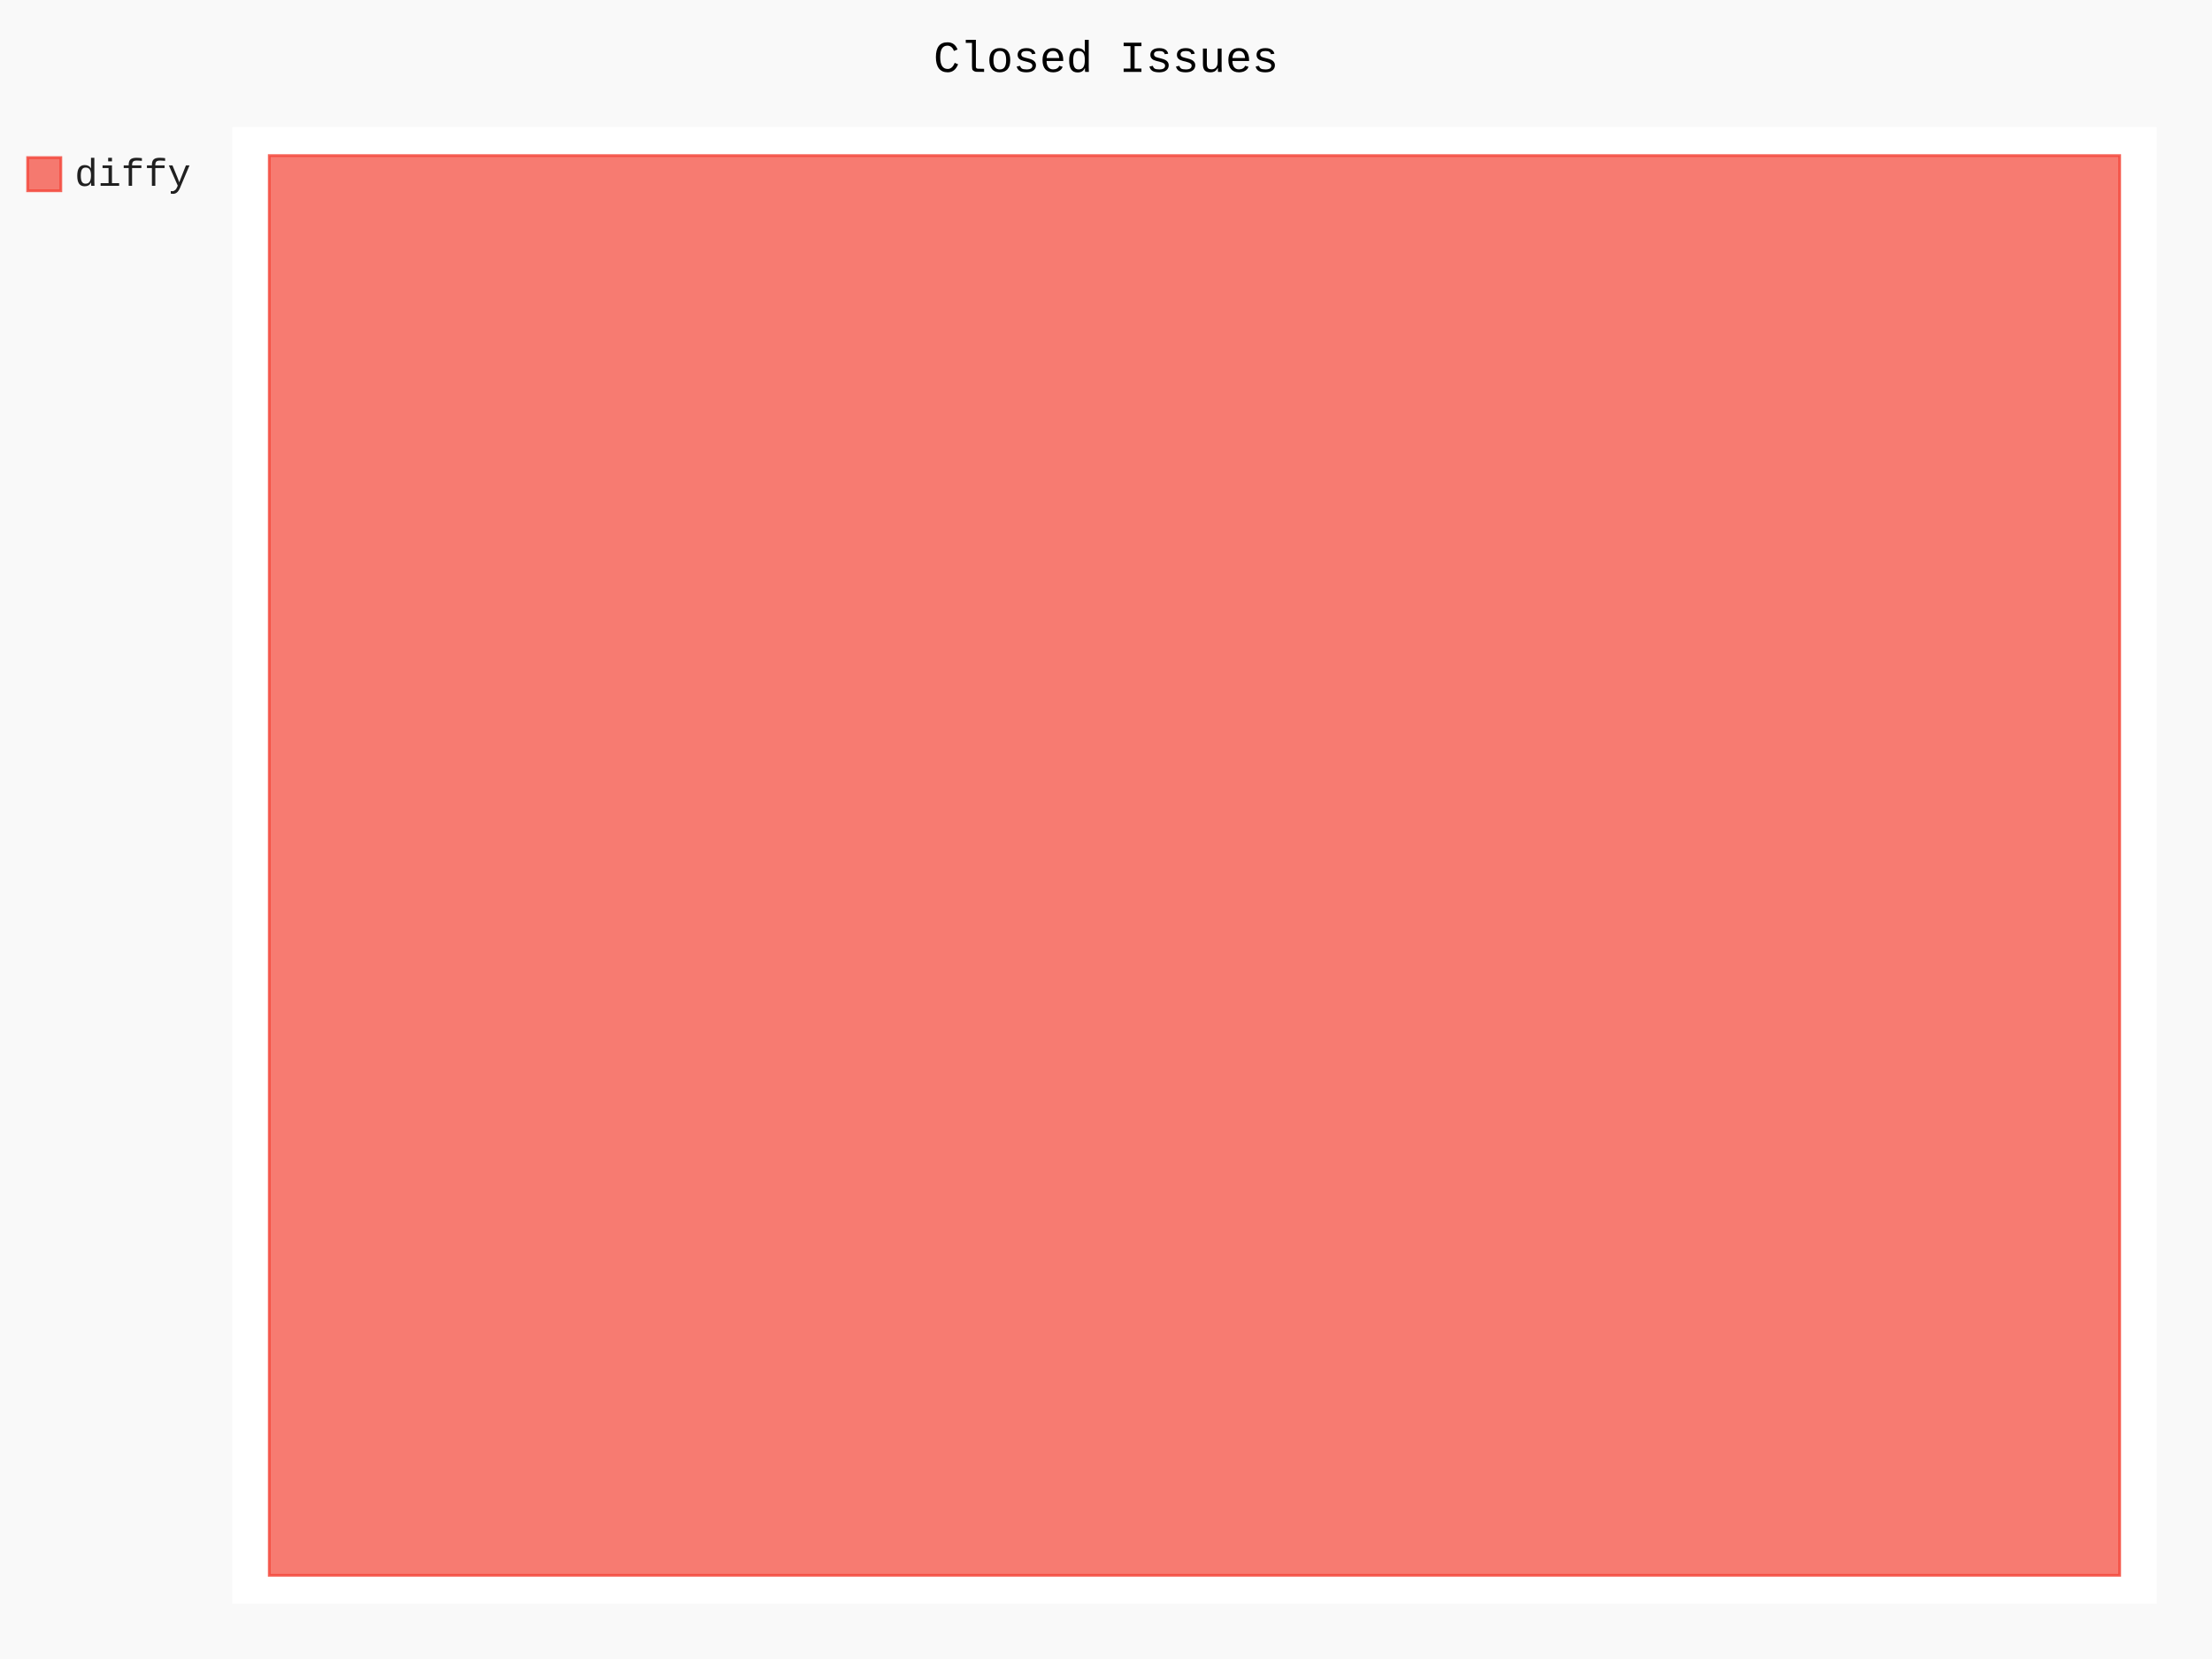
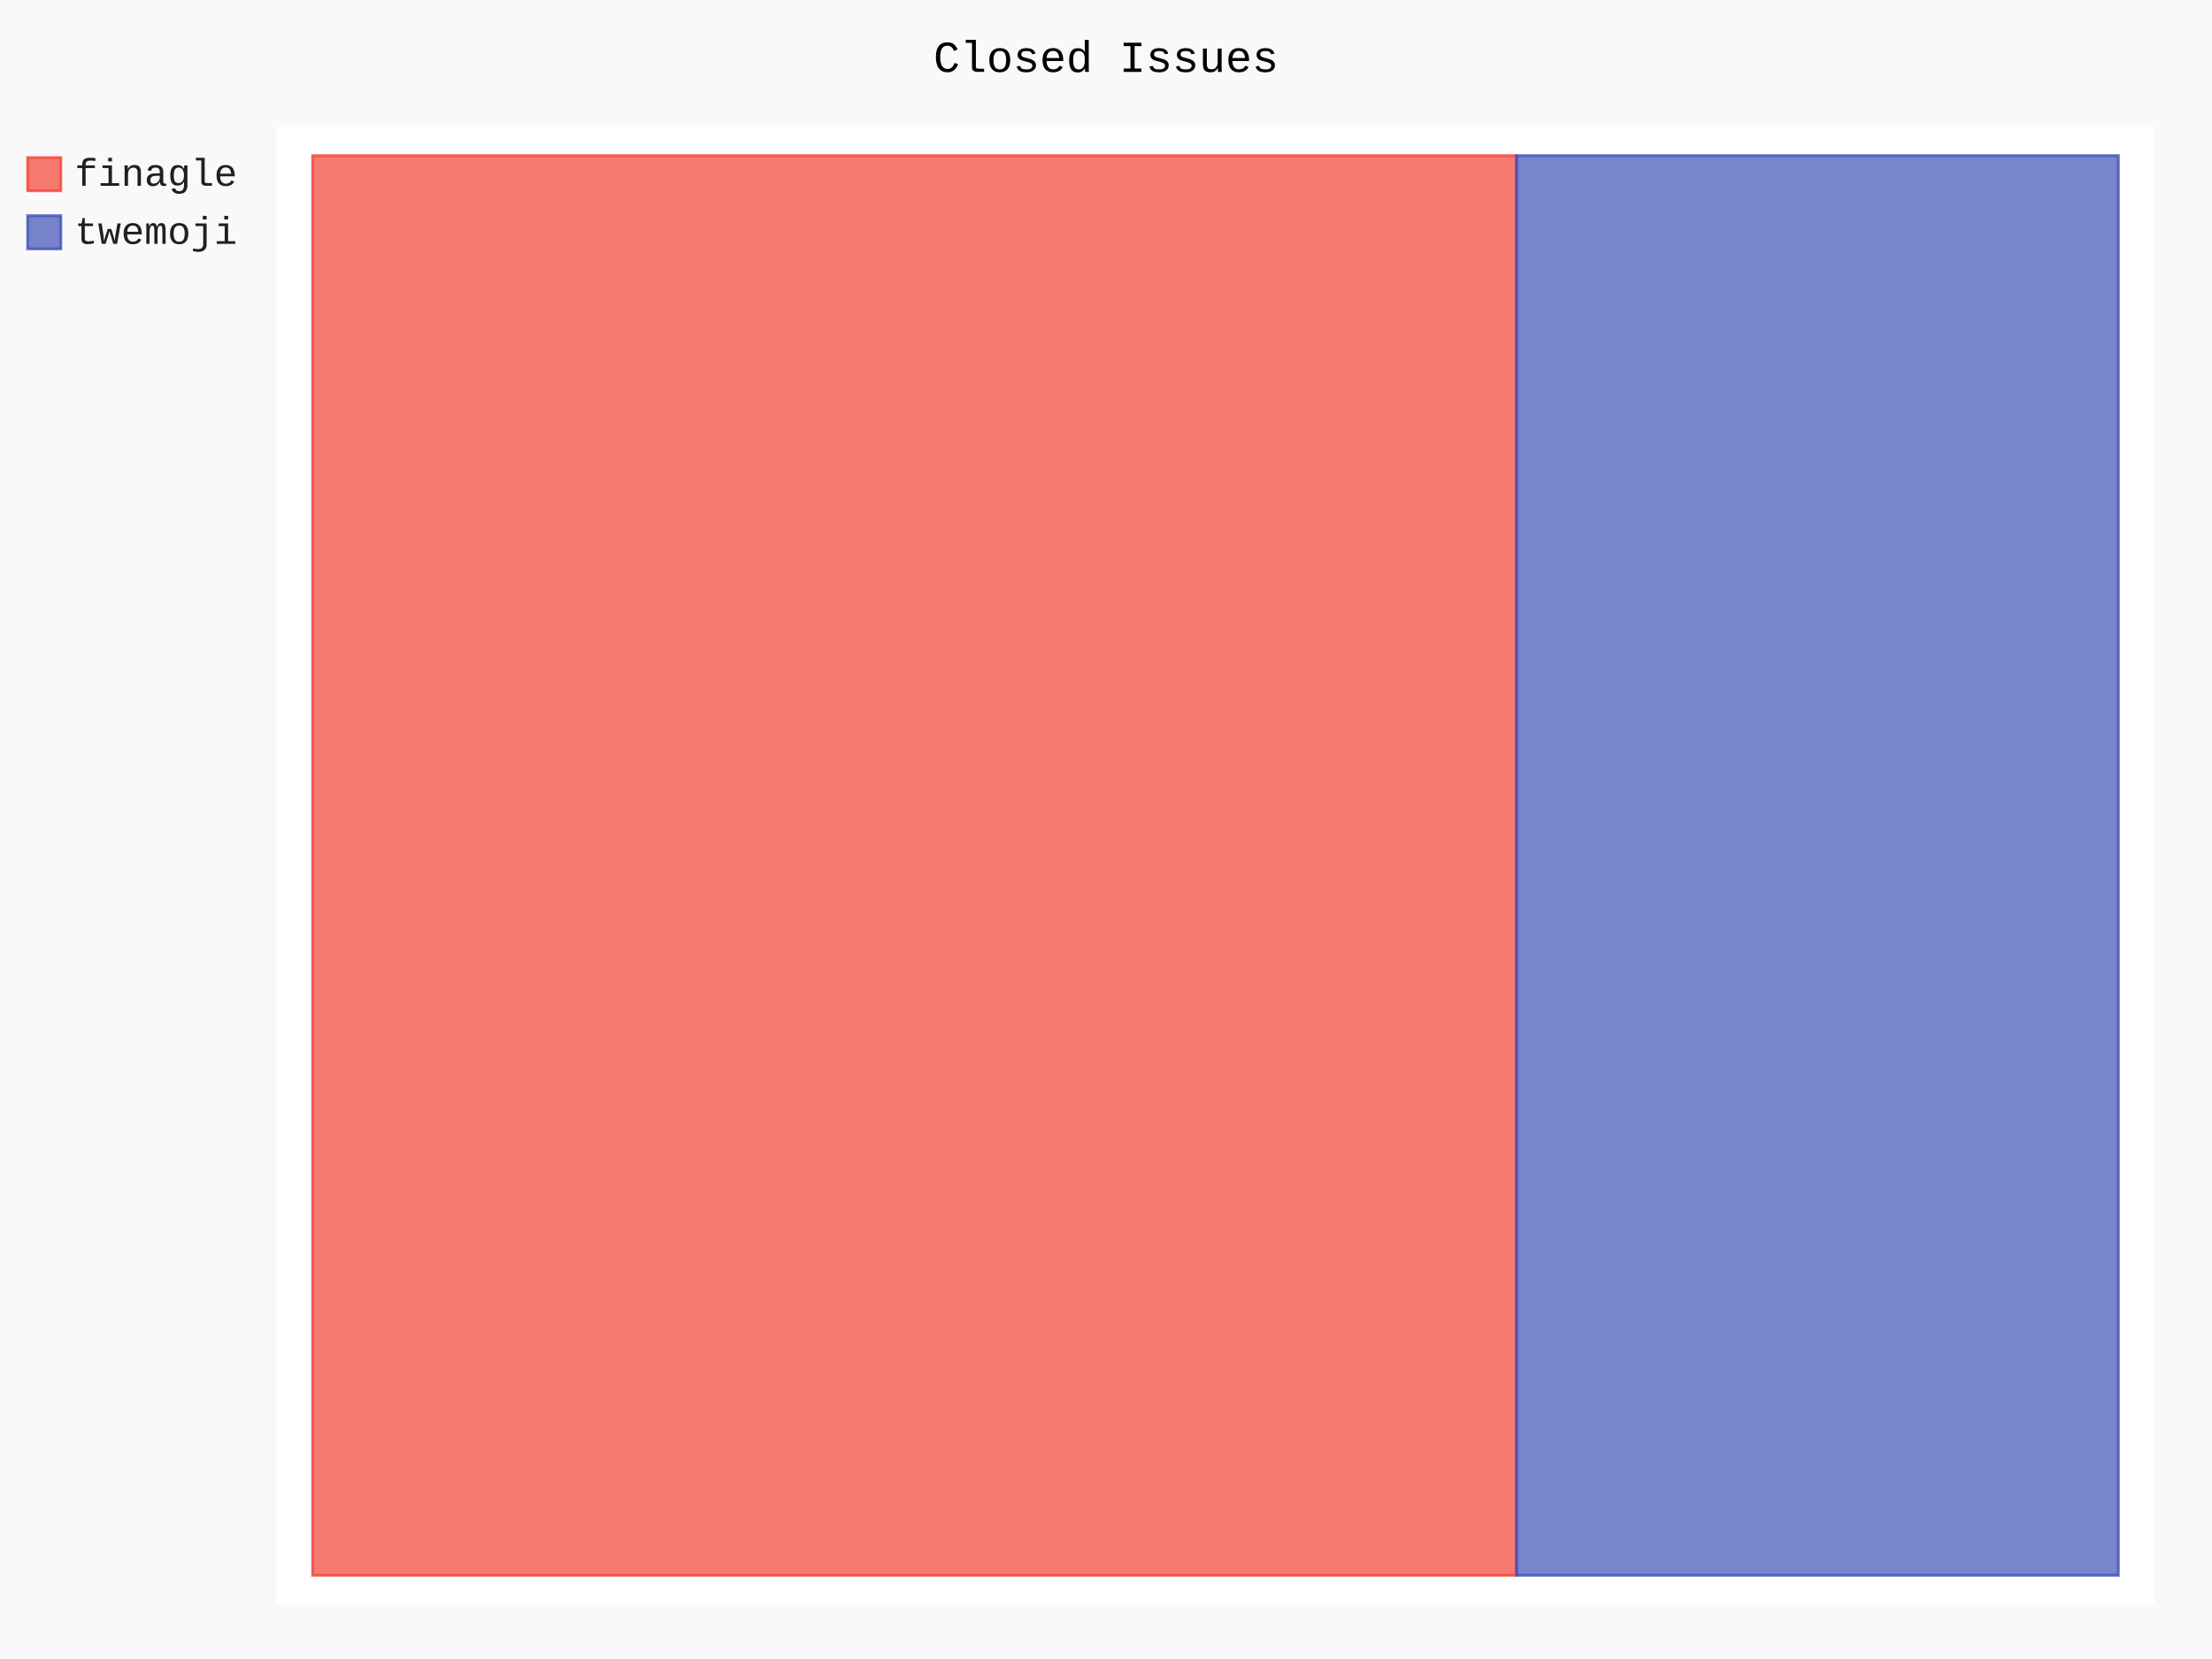
- <svg xmlns="http://www.w3.org/2000/svg" class="pygal-chart" id="chart-9e7429bd-ca04-44df-a582-412e9b5eda55" viewBox="0 0 800 600">
+ <svg xmlns="http://www.w3.org/2000/svg" class="pygal-chart" id="chart-d3d77f50-c8cb-4473-91aa-1dc49a9327f7" viewBox="0 0 800 600">
  <defs>
-     <style type="text/css">#chart-9e7429bd-ca04-44df-a582-412e9b5eda55{-webkit-user-select:none;-webkit-font-smoothing:antialiased;font-family:Consolas,"Liberation Mono",Menlo,Courier,monospace}#chart-9e7429bd-ca04-44df-a582-412e9b5eda55 .title{font-family:Consolas,"Liberation Mono",Menlo,Courier,monospace;font-size:16px}#chart-9e7429bd-ca04-44df-a582-412e9b5eda55 .legends .legend text{font-family:Consolas,"Liberation Mono",Menlo,Courier,monospace;font-size:14px}#chart-9e7429bd-ca04-44df-a582-412e9b5eda55 .axis text{font-family:Consolas,"Liberation Mono",Menlo,Courier,monospace;font-size:10px}#chart-9e7429bd-ca04-44df-a582-412e9b5eda55 .axis text.major{font-family:Consolas,"Liberation Mono",Menlo,Courier,monospace;font-size:10px}#chart-9e7429bd-ca04-44df-a582-412e9b5eda55 .text-overlay text.value{font-family:Consolas,"Liberation Mono",Menlo,Courier,monospace;font-size:16px}#chart-9e7429bd-ca04-44df-a582-412e9b5eda55 .text-overlay text.label{font-family:Consolas,"Liberation Mono",Menlo,Courier,monospace;font-size:10px}#chart-9e7429bd-ca04-44df-a582-412e9b5eda55 .tooltip{font-family:Consolas,"Liberation Mono",Menlo,Courier,monospace;font-size:14px}#chart-9e7429bd-ca04-44df-a582-412e9b5eda55 text.no_data{font-family:Consolas,"Liberation Mono",Menlo,Courier,monospace;font-size:64px}
- #chart-9e7429bd-ca04-44df-a582-412e9b5eda55{background-color:rgba(249,249,249,1)}#chart-9e7429bd-ca04-44df-a582-412e9b5eda55 path,#chart-9e7429bd-ca04-44df-a582-412e9b5eda55 line,#chart-9e7429bd-ca04-44df-a582-412e9b5eda55 rect,#chart-9e7429bd-ca04-44df-a582-412e9b5eda55 circle{-webkit-transition:150ms;-moz-transition:150ms;transition:150ms}#chart-9e7429bd-ca04-44df-a582-412e9b5eda55 .graph &gt; .background{fill:rgba(249,249,249,1)}#chart-9e7429bd-ca04-44df-a582-412e9b5eda55 .plot &gt; .background{fill:rgba(255,255,255,1)}#chart-9e7429bd-ca04-44df-a582-412e9b5eda55 .graph{fill:rgba(0,0,0,.87)}#chart-9e7429bd-ca04-44df-a582-412e9b5eda55 text.no_data{fill:rgba(0,0,0,1)}#chart-9e7429bd-ca04-44df-a582-412e9b5eda55 .title{fill:rgba(0,0,0,1)}#chart-9e7429bd-ca04-44df-a582-412e9b5eda55 .legends .legend text{fill:rgba(0,0,0,.87)}#chart-9e7429bd-ca04-44df-a582-412e9b5eda55 .legends .legend:hover text{fill:rgba(0,0,0,1)}#chart-9e7429bd-ca04-44df-a582-412e9b5eda55 .axis .line{stroke:rgba(0,0,0,1)}#chart-9e7429bd-ca04-44df-a582-412e9b5eda55 .axis .guide.line{stroke:rgba(0,0,0,.54)}#chart-9e7429bd-ca04-44df-a582-412e9b5eda55 .axis .major.line{stroke:rgba(0,0,0,.87)}#chart-9e7429bd-ca04-44df-a582-412e9b5eda55 .axis text.major{fill:rgba(0,0,0,1)}#chart-9e7429bd-ca04-44df-a582-412e9b5eda55 .axis.y .guides:hover .guide.line,#chart-9e7429bd-ca04-44df-a582-412e9b5eda55 .line-graph .axis.x .guides:hover .guide.line,#chart-9e7429bd-ca04-44df-a582-412e9b5eda55 .stackedline-graph .axis.x .guides:hover .guide.line,#chart-9e7429bd-ca04-44df-a582-412e9b5eda55 .xy-graph .axis.x .guides:hover .guide.line{stroke:rgba(0,0,0,1)}#chart-9e7429bd-ca04-44df-a582-412e9b5eda55 .axis .guides:hover text{fill:rgba(0,0,0,1)}#chart-9e7429bd-ca04-44df-a582-412e9b5eda55 .reactive{fill-opacity:.7;stroke-opacity:.8}#chart-9e7429bd-ca04-44df-a582-412e9b5eda55 .ci{stroke:rgba(0,0,0,.87)}#chart-9e7429bd-ca04-44df-a582-412e9b5eda55 .reactive.active,#chart-9e7429bd-ca04-44df-a582-412e9b5eda55 .active .reactive{fill-opacity:.8;stroke-opacity:.9;stroke-width:4}#chart-9e7429bd-ca04-44df-a582-412e9b5eda55 .ci .reactive.active{stroke-width:1.5}#chart-9e7429bd-ca04-44df-a582-412e9b5eda55 .series text{fill:rgba(0,0,0,1)}#chart-9e7429bd-ca04-44df-a582-412e9b5eda55 .tooltip rect{fill:rgba(255,255,255,1);stroke:rgba(0,0,0,1);-webkit-transition:opacity 150ms;-moz-transition:opacity 150ms;transition:opacity 150ms}#chart-9e7429bd-ca04-44df-a582-412e9b5eda55 .tooltip .label{fill:rgba(0,0,0,.87)}#chart-9e7429bd-ca04-44df-a582-412e9b5eda55 .tooltip .label{fill:rgba(0,0,0,.87)}#chart-9e7429bd-ca04-44df-a582-412e9b5eda55 .tooltip .legend{font-size:.8em;fill:rgba(0,0,0,.54)}#chart-9e7429bd-ca04-44df-a582-412e9b5eda55 .tooltip .x_label{font-size:.6em;fill:rgba(0,0,0,1)}#chart-9e7429bd-ca04-44df-a582-412e9b5eda55 .tooltip .xlink{font-size:.5em;text-decoration:underline}#chart-9e7429bd-ca04-44df-a582-412e9b5eda55 .tooltip .value{font-size:1.5em}#chart-9e7429bd-ca04-44df-a582-412e9b5eda55 .bound{font-size:.5em}#chart-9e7429bd-ca04-44df-a582-412e9b5eda55 .max-value{font-size:.75em;fill:rgba(0,0,0,.54)}#chart-9e7429bd-ca04-44df-a582-412e9b5eda55 .map-element{fill:rgba(255,255,255,1);stroke:rgba(0,0,0,.54) !important}#chart-9e7429bd-ca04-44df-a582-412e9b5eda55 .map-element .reactive{fill-opacity:inherit;stroke-opacity:inherit}#chart-9e7429bd-ca04-44df-a582-412e9b5eda55 .color-0,#chart-9e7429bd-ca04-44df-a582-412e9b5eda55 .color-0 a:visited{stroke:#F44336;fill:#F44336}#chart-9e7429bd-ca04-44df-a582-412e9b5eda55 .text-overlay .color-0 text{fill:black}
- #chart-9e7429bd-ca04-44df-a582-412e9b5eda55 text.no_data{text-anchor:middle}#chart-9e7429bd-ca04-44df-a582-412e9b5eda55 .guide.line{fill:none}#chart-9e7429bd-ca04-44df-a582-412e9b5eda55 .centered{text-anchor:middle}#chart-9e7429bd-ca04-44df-a582-412e9b5eda55 .title{text-anchor:middle}#chart-9e7429bd-ca04-44df-a582-412e9b5eda55 .legends .legend text{fill-opacity:1}#chart-9e7429bd-ca04-44df-a582-412e9b5eda55 .axis.x text{text-anchor:middle}#chart-9e7429bd-ca04-44df-a582-412e9b5eda55 .axis.x:not(.web) text[transform]{text-anchor:start}#chart-9e7429bd-ca04-44df-a582-412e9b5eda55 .axis.x:not(.web) text[transform].backwards{text-anchor:end}#chart-9e7429bd-ca04-44df-a582-412e9b5eda55 .axis.y text{text-anchor:end}#chart-9e7429bd-ca04-44df-a582-412e9b5eda55 .axis.y text[transform].backwards{text-anchor:start}#chart-9e7429bd-ca04-44df-a582-412e9b5eda55 .axis.y2 text{text-anchor:start}#chart-9e7429bd-ca04-44df-a582-412e9b5eda55 .axis.y2 text[transform].backwards{text-anchor:end}#chart-9e7429bd-ca04-44df-a582-412e9b5eda55 .axis .guide.line{stroke-dasharray:4,4}#chart-9e7429bd-ca04-44df-a582-412e9b5eda55 .axis .major.guide.line{stroke-dasharray:6,6}#chart-9e7429bd-ca04-44df-a582-412e9b5eda55 .horizontal .axis.y .guide.line,#chart-9e7429bd-ca04-44df-a582-412e9b5eda55 .horizontal .axis.y2 .guide.line,#chart-9e7429bd-ca04-44df-a582-412e9b5eda55 .vertical .axis.x .guide.line{opacity:0}#chart-9e7429bd-ca04-44df-a582-412e9b5eda55 .horizontal .axis.always_show .guide.line,#chart-9e7429bd-ca04-44df-a582-412e9b5eda55 .vertical .axis.always_show .guide.line{opacity:1 !important}#chart-9e7429bd-ca04-44df-a582-412e9b5eda55 .axis.y .guides:hover .guide.line,#chart-9e7429bd-ca04-44df-a582-412e9b5eda55 .axis.y2 .guides:hover .guide.line,#chart-9e7429bd-ca04-44df-a582-412e9b5eda55 .axis.x .guides:hover .guide.line{opacity:1}#chart-9e7429bd-ca04-44df-a582-412e9b5eda55 .axis .guides:hover text{opacity:1}#chart-9e7429bd-ca04-44df-a582-412e9b5eda55 .nofill{fill:none}#chart-9e7429bd-ca04-44df-a582-412e9b5eda55 .subtle-fill{fill-opacity:.2}#chart-9e7429bd-ca04-44df-a582-412e9b5eda55 .dot{stroke-width:1px;fill-opacity:1}#chart-9e7429bd-ca04-44df-a582-412e9b5eda55 .dot.active{stroke-width:5px}#chart-9e7429bd-ca04-44df-a582-412e9b5eda55 .dot.negative{fill:transparent}#chart-9e7429bd-ca04-44df-a582-412e9b5eda55 text,#chart-9e7429bd-ca04-44df-a582-412e9b5eda55 tspan{stroke:none !important}#chart-9e7429bd-ca04-44df-a582-412e9b5eda55 .series text.active{opacity:1}#chart-9e7429bd-ca04-44df-a582-412e9b5eda55 .tooltip rect{fill-opacity:.95;stroke-width:.5}#chart-9e7429bd-ca04-44df-a582-412e9b5eda55 .tooltip text{fill-opacity:1}#chart-9e7429bd-ca04-44df-a582-412e9b5eda55 .showable{visibility:hidden}#chart-9e7429bd-ca04-44df-a582-412e9b5eda55 .showable.shown{visibility:visible}#chart-9e7429bd-ca04-44df-a582-412e9b5eda55 .gauge-background{fill:rgba(229,229,229,1);stroke:none}#chart-9e7429bd-ca04-44df-a582-412e9b5eda55 .bg-lines{stroke:rgba(249,249,249,1);stroke-width:2px}</style>
+     <style type="text/css">#chart-d3d77f50-c8cb-4473-91aa-1dc49a9327f7{-webkit-user-select:none;-webkit-font-smoothing:antialiased;font-family:Consolas,"Liberation Mono",Menlo,Courier,monospace}#chart-d3d77f50-c8cb-4473-91aa-1dc49a9327f7 .title{font-family:Consolas,"Liberation Mono",Menlo,Courier,monospace;font-size:16px}#chart-d3d77f50-c8cb-4473-91aa-1dc49a9327f7 .legends .legend text{font-family:Consolas,"Liberation Mono",Menlo,Courier,monospace;font-size:14px}#chart-d3d77f50-c8cb-4473-91aa-1dc49a9327f7 .axis text{font-family:Consolas,"Liberation Mono",Menlo,Courier,monospace;font-size:10px}#chart-d3d77f50-c8cb-4473-91aa-1dc49a9327f7 .axis text.major{font-family:Consolas,"Liberation Mono",Menlo,Courier,monospace;font-size:10px}#chart-d3d77f50-c8cb-4473-91aa-1dc49a9327f7 .text-overlay text.value{font-family:Consolas,"Liberation Mono",Menlo,Courier,monospace;font-size:16px}#chart-d3d77f50-c8cb-4473-91aa-1dc49a9327f7 .text-overlay text.label{font-family:Consolas,"Liberation Mono",Menlo,Courier,monospace;font-size:10px}#chart-d3d77f50-c8cb-4473-91aa-1dc49a9327f7 .tooltip{font-family:Consolas,"Liberation Mono",Menlo,Courier,monospace;font-size:14px}#chart-d3d77f50-c8cb-4473-91aa-1dc49a9327f7 text.no_data{font-family:Consolas,"Liberation Mono",Menlo,Courier,monospace;font-size:64px}
+ #chart-d3d77f50-c8cb-4473-91aa-1dc49a9327f7{background-color:rgba(249,249,249,1)}#chart-d3d77f50-c8cb-4473-91aa-1dc49a9327f7 path,#chart-d3d77f50-c8cb-4473-91aa-1dc49a9327f7 line,#chart-d3d77f50-c8cb-4473-91aa-1dc49a9327f7 rect,#chart-d3d77f50-c8cb-4473-91aa-1dc49a9327f7 circle{-webkit-transition:150ms;-moz-transition:150ms;transition:150ms}#chart-d3d77f50-c8cb-4473-91aa-1dc49a9327f7 .graph &gt; .background{fill:rgba(249,249,249,1)}#chart-d3d77f50-c8cb-4473-91aa-1dc49a9327f7 .plot &gt; .background{fill:rgba(255,255,255,1)}#chart-d3d77f50-c8cb-4473-91aa-1dc49a9327f7 .graph{fill:rgba(0,0,0,.87)}#chart-d3d77f50-c8cb-4473-91aa-1dc49a9327f7 text.no_data{fill:rgba(0,0,0,1)}#chart-d3d77f50-c8cb-4473-91aa-1dc49a9327f7 .title{fill:rgba(0,0,0,1)}#chart-d3d77f50-c8cb-4473-91aa-1dc49a9327f7 .legends .legend text{fill:rgba(0,0,0,.87)}#chart-d3d77f50-c8cb-4473-91aa-1dc49a9327f7 .legends .legend:hover text{fill:rgba(0,0,0,1)}#chart-d3d77f50-c8cb-4473-91aa-1dc49a9327f7 .axis .line{stroke:rgba(0,0,0,1)}#chart-d3d77f50-c8cb-4473-91aa-1dc49a9327f7 .axis .guide.line{stroke:rgba(0,0,0,.54)}#chart-d3d77f50-c8cb-4473-91aa-1dc49a9327f7 .axis .major.line{stroke:rgba(0,0,0,.87)}#chart-d3d77f50-c8cb-4473-91aa-1dc49a9327f7 .axis text.major{fill:rgba(0,0,0,1)}#chart-d3d77f50-c8cb-4473-91aa-1dc49a9327f7 .axis.y .guides:hover .guide.line,#chart-d3d77f50-c8cb-4473-91aa-1dc49a9327f7 .line-graph .axis.x .guides:hover .guide.line,#chart-d3d77f50-c8cb-4473-91aa-1dc49a9327f7 .stackedline-graph .axis.x .guides:hover .guide.line,#chart-d3d77f50-c8cb-4473-91aa-1dc49a9327f7 .xy-graph .axis.x .guides:hover .guide.line{stroke:rgba(0,0,0,1)}#chart-d3d77f50-c8cb-4473-91aa-1dc49a9327f7 .axis .guides:hover text{fill:rgba(0,0,0,1)}#chart-d3d77f50-c8cb-4473-91aa-1dc49a9327f7 .reactive{fill-opacity:.7;stroke-opacity:.8}#chart-d3d77f50-c8cb-4473-91aa-1dc49a9327f7 .ci{stroke:rgba(0,0,0,.87)}#chart-d3d77f50-c8cb-4473-91aa-1dc49a9327f7 .reactive.active,#chart-d3d77f50-c8cb-4473-91aa-1dc49a9327f7 .active .reactive{fill-opacity:.8;stroke-opacity:.9;stroke-width:4}#chart-d3d77f50-c8cb-4473-91aa-1dc49a9327f7 .ci .reactive.active{stroke-width:1.5}#chart-d3d77f50-c8cb-4473-91aa-1dc49a9327f7 .series text{fill:rgba(0,0,0,1)}#chart-d3d77f50-c8cb-4473-91aa-1dc49a9327f7 .tooltip rect{fill:rgba(255,255,255,1);stroke:rgba(0,0,0,1);-webkit-transition:opacity 150ms;-moz-transition:opacity 150ms;transition:opacity 150ms}#chart-d3d77f50-c8cb-4473-91aa-1dc49a9327f7 .tooltip .label{fill:rgba(0,0,0,.87)}#chart-d3d77f50-c8cb-4473-91aa-1dc49a9327f7 .tooltip .label{fill:rgba(0,0,0,.87)}#chart-d3d77f50-c8cb-4473-91aa-1dc49a9327f7 .tooltip .legend{font-size:.8em;fill:rgba(0,0,0,.54)}#chart-d3d77f50-c8cb-4473-91aa-1dc49a9327f7 .tooltip .x_label{font-size:.6em;fill:rgba(0,0,0,1)}#chart-d3d77f50-c8cb-4473-91aa-1dc49a9327f7 .tooltip .xlink{font-size:.5em;text-decoration:underline}#chart-d3d77f50-c8cb-4473-91aa-1dc49a9327f7 .tooltip .value{font-size:1.5em}#chart-d3d77f50-c8cb-4473-91aa-1dc49a9327f7 .bound{font-size:.5em}#chart-d3d77f50-c8cb-4473-91aa-1dc49a9327f7 .max-value{font-size:.75em;fill:rgba(0,0,0,.54)}#chart-d3d77f50-c8cb-4473-91aa-1dc49a9327f7 .map-element{fill:rgba(255,255,255,1);stroke:rgba(0,0,0,.54) !important}#chart-d3d77f50-c8cb-4473-91aa-1dc49a9327f7 .map-element .reactive{fill-opacity:inherit;stroke-opacity:inherit}#chart-d3d77f50-c8cb-4473-91aa-1dc49a9327f7 .color-0,#chart-d3d77f50-c8cb-4473-91aa-1dc49a9327f7 .color-0 a:visited{stroke:#F44336;fill:#F44336}#chart-d3d77f50-c8cb-4473-91aa-1dc49a9327f7 .color-1,#chart-d3d77f50-c8cb-4473-91aa-1dc49a9327f7 .color-1 a:visited{stroke:#3F51B5;fill:#3F51B5}#chart-d3d77f50-c8cb-4473-91aa-1dc49a9327f7 .text-overlay .color-0 text{fill:black}#chart-d3d77f50-c8cb-4473-91aa-1dc49a9327f7 .text-overlay .color-1 text{fill:black}
+ #chart-d3d77f50-c8cb-4473-91aa-1dc49a9327f7 text.no_data{text-anchor:middle}#chart-d3d77f50-c8cb-4473-91aa-1dc49a9327f7 .guide.line{fill:none}#chart-d3d77f50-c8cb-4473-91aa-1dc49a9327f7 .centered{text-anchor:middle}#chart-d3d77f50-c8cb-4473-91aa-1dc49a9327f7 .title{text-anchor:middle}#chart-d3d77f50-c8cb-4473-91aa-1dc49a9327f7 .legends .legend text{fill-opacity:1}#chart-d3d77f50-c8cb-4473-91aa-1dc49a9327f7 .axis.x text{text-anchor:middle}#chart-d3d77f50-c8cb-4473-91aa-1dc49a9327f7 .axis.x:not(.web) text[transform]{text-anchor:start}#chart-d3d77f50-c8cb-4473-91aa-1dc49a9327f7 .axis.x:not(.web) text[transform].backwards{text-anchor:end}#chart-d3d77f50-c8cb-4473-91aa-1dc49a9327f7 .axis.y text{text-anchor:end}#chart-d3d77f50-c8cb-4473-91aa-1dc49a9327f7 .axis.y text[transform].backwards{text-anchor:start}#chart-d3d77f50-c8cb-4473-91aa-1dc49a9327f7 .axis.y2 text{text-anchor:start}#chart-d3d77f50-c8cb-4473-91aa-1dc49a9327f7 .axis.y2 text[transform].backwards{text-anchor:end}#chart-d3d77f50-c8cb-4473-91aa-1dc49a9327f7 .axis .guide.line{stroke-dasharray:4,4}#chart-d3d77f50-c8cb-4473-91aa-1dc49a9327f7 .axis .major.guide.line{stroke-dasharray:6,6}#chart-d3d77f50-c8cb-4473-91aa-1dc49a9327f7 .horizontal .axis.y .guide.line,#chart-d3d77f50-c8cb-4473-91aa-1dc49a9327f7 .horizontal .axis.y2 .guide.line,#chart-d3d77f50-c8cb-4473-91aa-1dc49a9327f7 .vertical .axis.x .guide.line{opacity:0}#chart-d3d77f50-c8cb-4473-91aa-1dc49a9327f7 .horizontal .axis.always_show .guide.line,#chart-d3d77f50-c8cb-4473-91aa-1dc49a9327f7 .vertical .axis.always_show .guide.line{opacity:1 !important}#chart-d3d77f50-c8cb-4473-91aa-1dc49a9327f7 .axis.y .guides:hover .guide.line,#chart-d3d77f50-c8cb-4473-91aa-1dc49a9327f7 .axis.y2 .guides:hover .guide.line,#chart-d3d77f50-c8cb-4473-91aa-1dc49a9327f7 .axis.x .guides:hover .guide.line{opacity:1}#chart-d3d77f50-c8cb-4473-91aa-1dc49a9327f7 .axis .guides:hover text{opacity:1}#chart-d3d77f50-c8cb-4473-91aa-1dc49a9327f7 .nofill{fill:none}#chart-d3d77f50-c8cb-4473-91aa-1dc49a9327f7 .subtle-fill{fill-opacity:.2}#chart-d3d77f50-c8cb-4473-91aa-1dc49a9327f7 .dot{stroke-width:1px;fill-opacity:1}#chart-d3d77f50-c8cb-4473-91aa-1dc49a9327f7 .dot.active{stroke-width:5px}#chart-d3d77f50-c8cb-4473-91aa-1dc49a9327f7 .dot.negative{fill:transparent}#chart-d3d77f50-c8cb-4473-91aa-1dc49a9327f7 text,#chart-d3d77f50-c8cb-4473-91aa-1dc49a9327f7 tspan{stroke:none !important}#chart-d3d77f50-c8cb-4473-91aa-1dc49a9327f7 .series text.active{opacity:1}#chart-d3d77f50-c8cb-4473-91aa-1dc49a9327f7 .tooltip rect{fill-opacity:.95;stroke-width:.5}#chart-d3d77f50-c8cb-4473-91aa-1dc49a9327f7 .tooltip text{fill-opacity:1}#chart-d3d77f50-c8cb-4473-91aa-1dc49a9327f7 .showable{visibility:hidden}#chart-d3d77f50-c8cb-4473-91aa-1dc49a9327f7 .showable.shown{visibility:visible}#chart-d3d77f50-c8cb-4473-91aa-1dc49a9327f7 .gauge-background{fill:rgba(229,229,229,1);stroke:none}#chart-d3d77f50-c8cb-4473-91aa-1dc49a9327f7 .bg-lines{stroke:rgba(249,249,249,1);stroke-width:2px}</style>
  </defs>
  <g class="graph treemap-graph vertical">
    <rect class="background" height="600" width="800" x="0" y="0" />
-     <g class="plot" transform="translate(84, 46)">
-       <rect class="background" height="534" width="696.0" x="0" y="0" />
+     <g class="plot" transform="translate(100, 46)">
+       <rect class="background" height="534" width="679.2" x="0" y="0" />
      <g class="series serie-0 color-0">
        <g class="rects">
          <g class="rect">
-             <rect class="rect reactive tooltip-trigger" height="513.462" width="669.231" x="13.385" y="10.269" />
+             <rect class="rect reactive tooltip-trigger" height="513.462" width="435.385" x="13.062" y="10.269" />
+           </g>
+         </g>
+       </g>
+       <g class="series serie-1 color-1">
+         <g class="rects">
+           <g class="rect">
+             <rect class="rect reactive tooltip-trigger" height="513.462" width="217.692" x="448.446" y="10.269" />
          </g>
        </g>
      </g>
    </g>
    <g class="titles">
      <text class="title plot_title" x="400.0" y="26">Closed Issues</text>
    </g>
-     <g class="plot overlay" transform="translate(84, 46)">
+     <g class="plot overlay" transform="translate(100, 46)">
      <g class="series serie-0 color-0" />
+       <g class="series serie-1 color-1" />
    </g>
-     <g class="plot text-overlay" transform="translate(84, 46)">
+     <g class="plot text-overlay" transform="translate(100, 46)">
      <g class="series serie-0 color-0" />
+       <g class="series serie-1 color-1" />
    </g>
-     <g class="plot tooltip-overlay" transform="translate(84, 46)">
+     <g class="plot tooltip-overlay" transform="translate(100, 46)">
      <g class="tooltip" style="opacity: 0" transform="translate(0 0)">
        <rect class="tooltip-box" height="0" rx="0" ry="0" width="0" />
        <g class="text" />
      </g>
    </g>
    <g class="legends" transform="translate(10, 56)">
      <g class="legend reactive activate-serie" id="activate-serie-0">
        <rect class="color-0 reactive" height="12" width="12" x="0.0" y="1.0" />
-         <text x="17.0" y="11.2">diffy</text>
+         <text x="17.0" y="11.2">finagle</text>
+       </g>
+       <g class="legend reactive activate-serie" id="activate-serie-1">
+         <rect class="color-1 reactive" height="12" width="12" x="0.0" y="22.0" />
+         <text x="17.0" y="32.2">twemoji</text>
      </g>
    </g>
    <g class="legends" transform="translate(790, 56)" />
  </g>
</svg>
